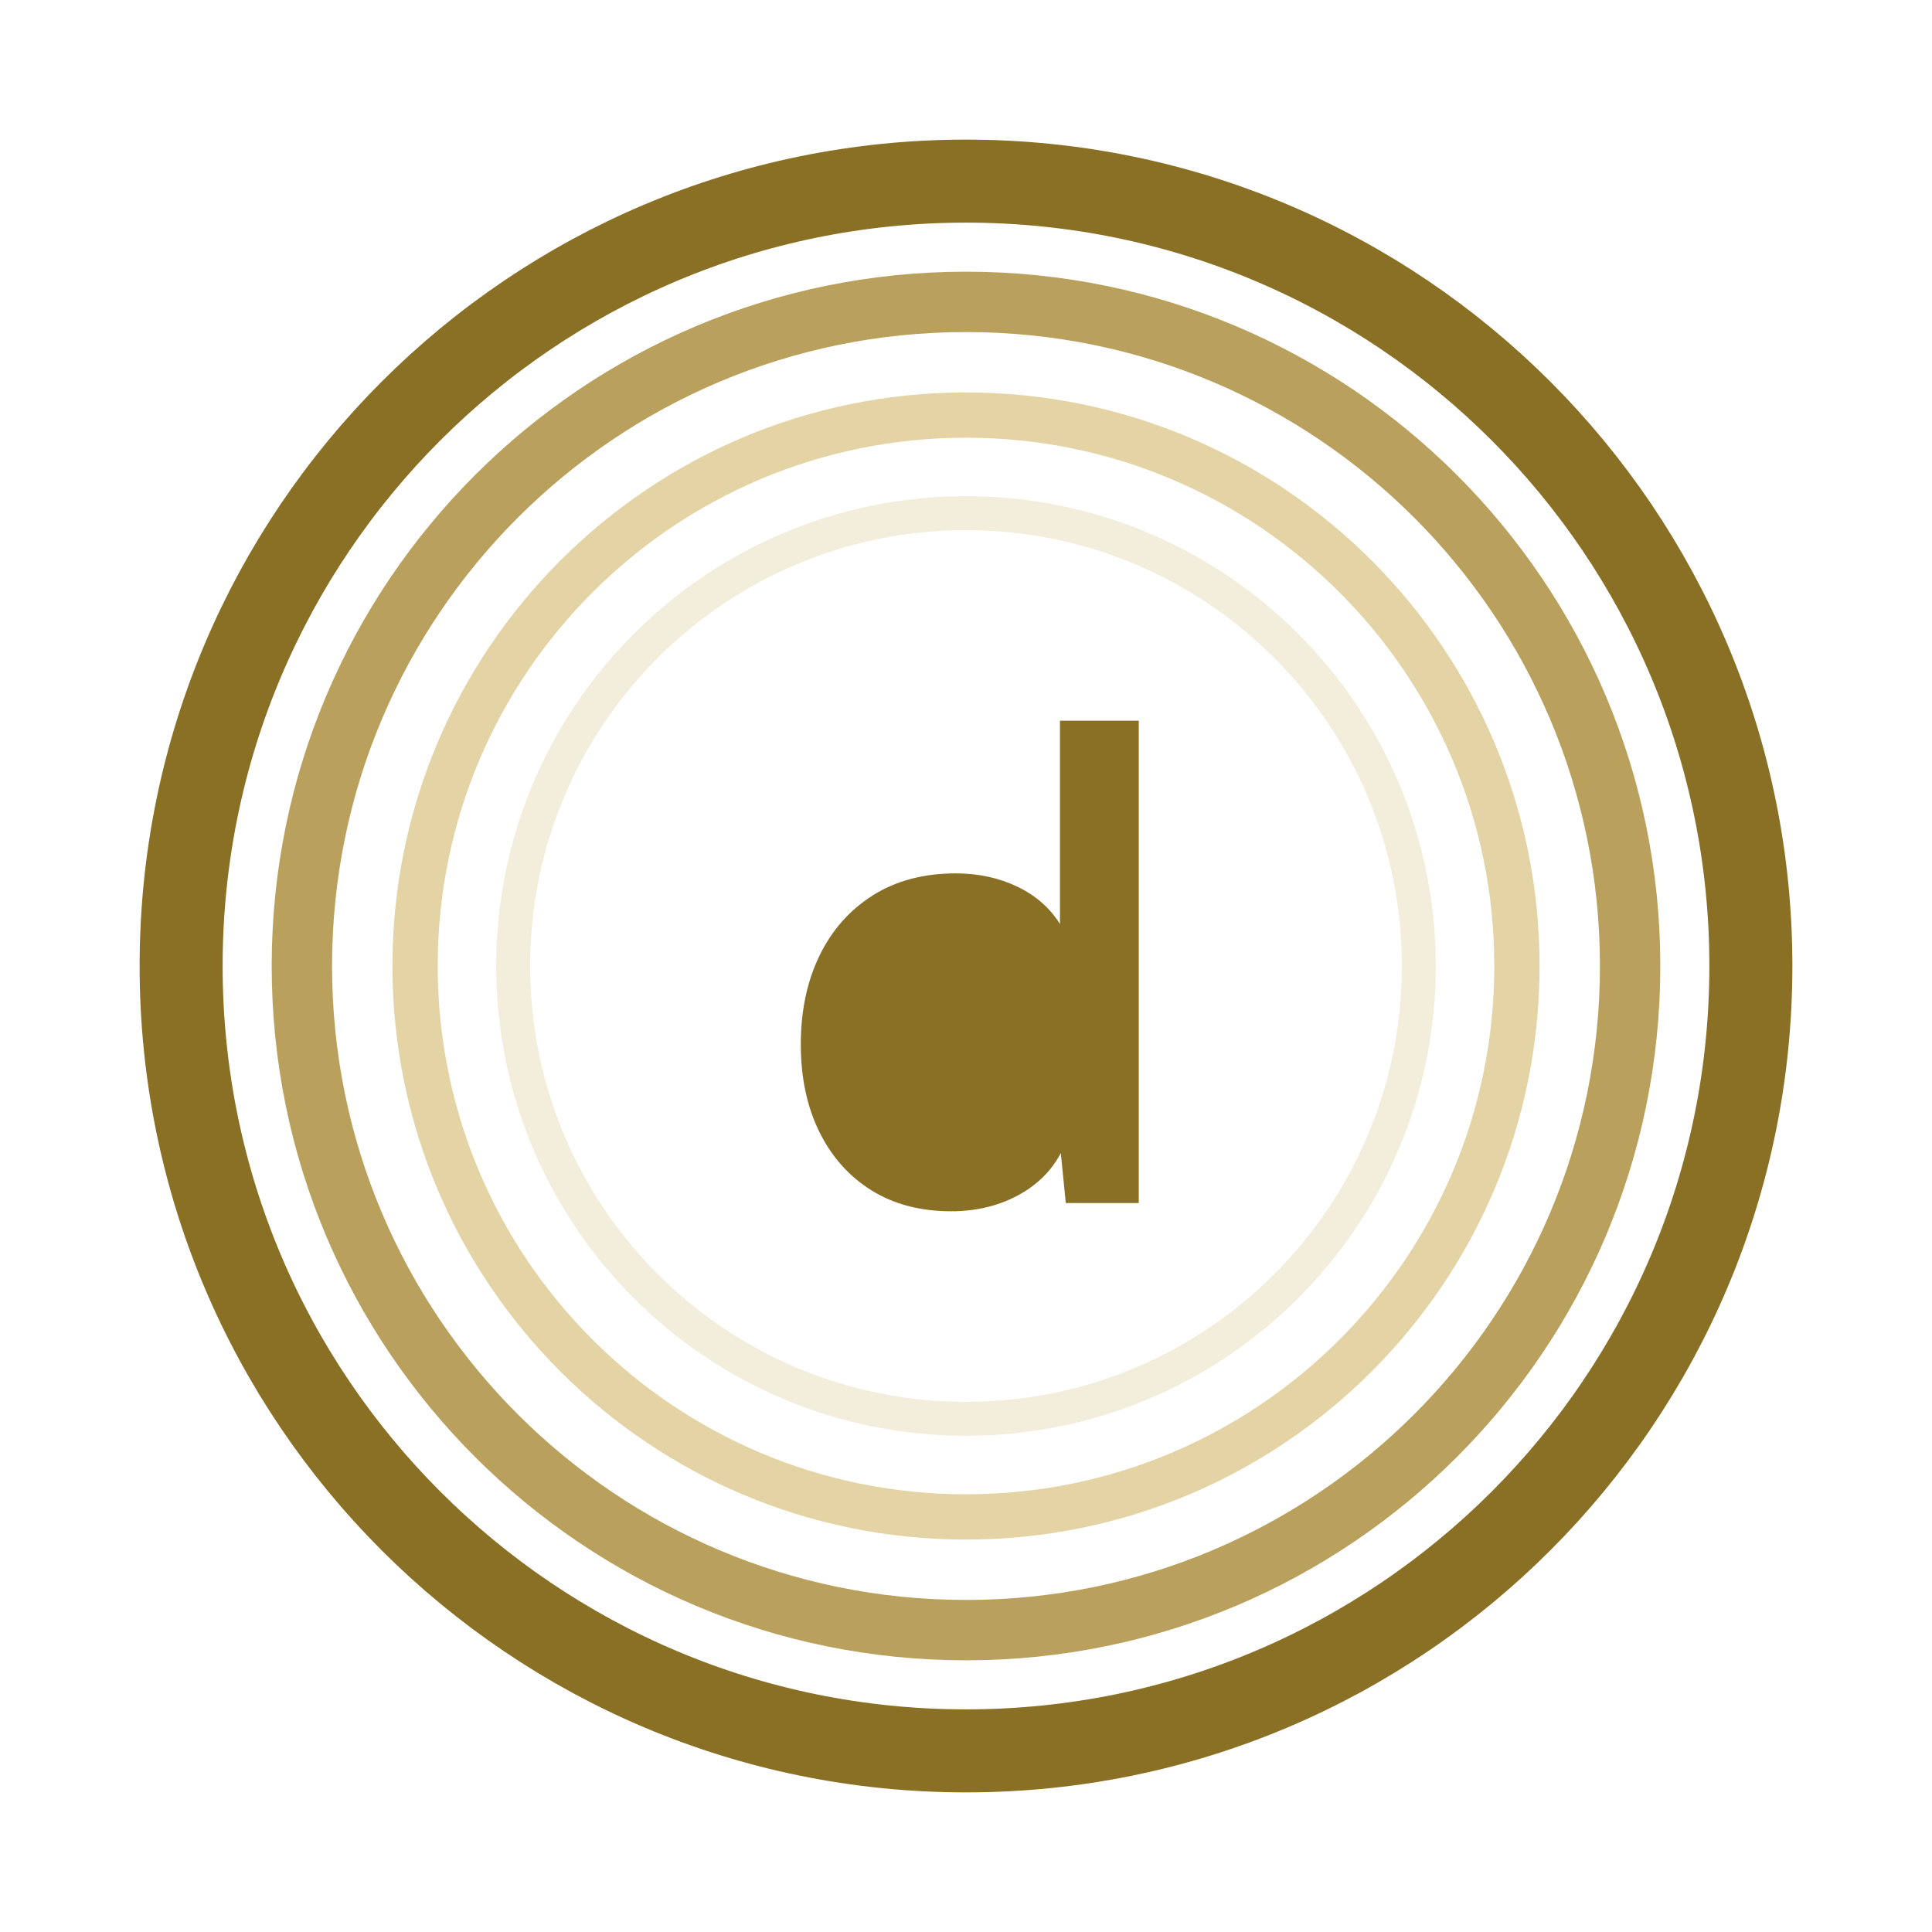
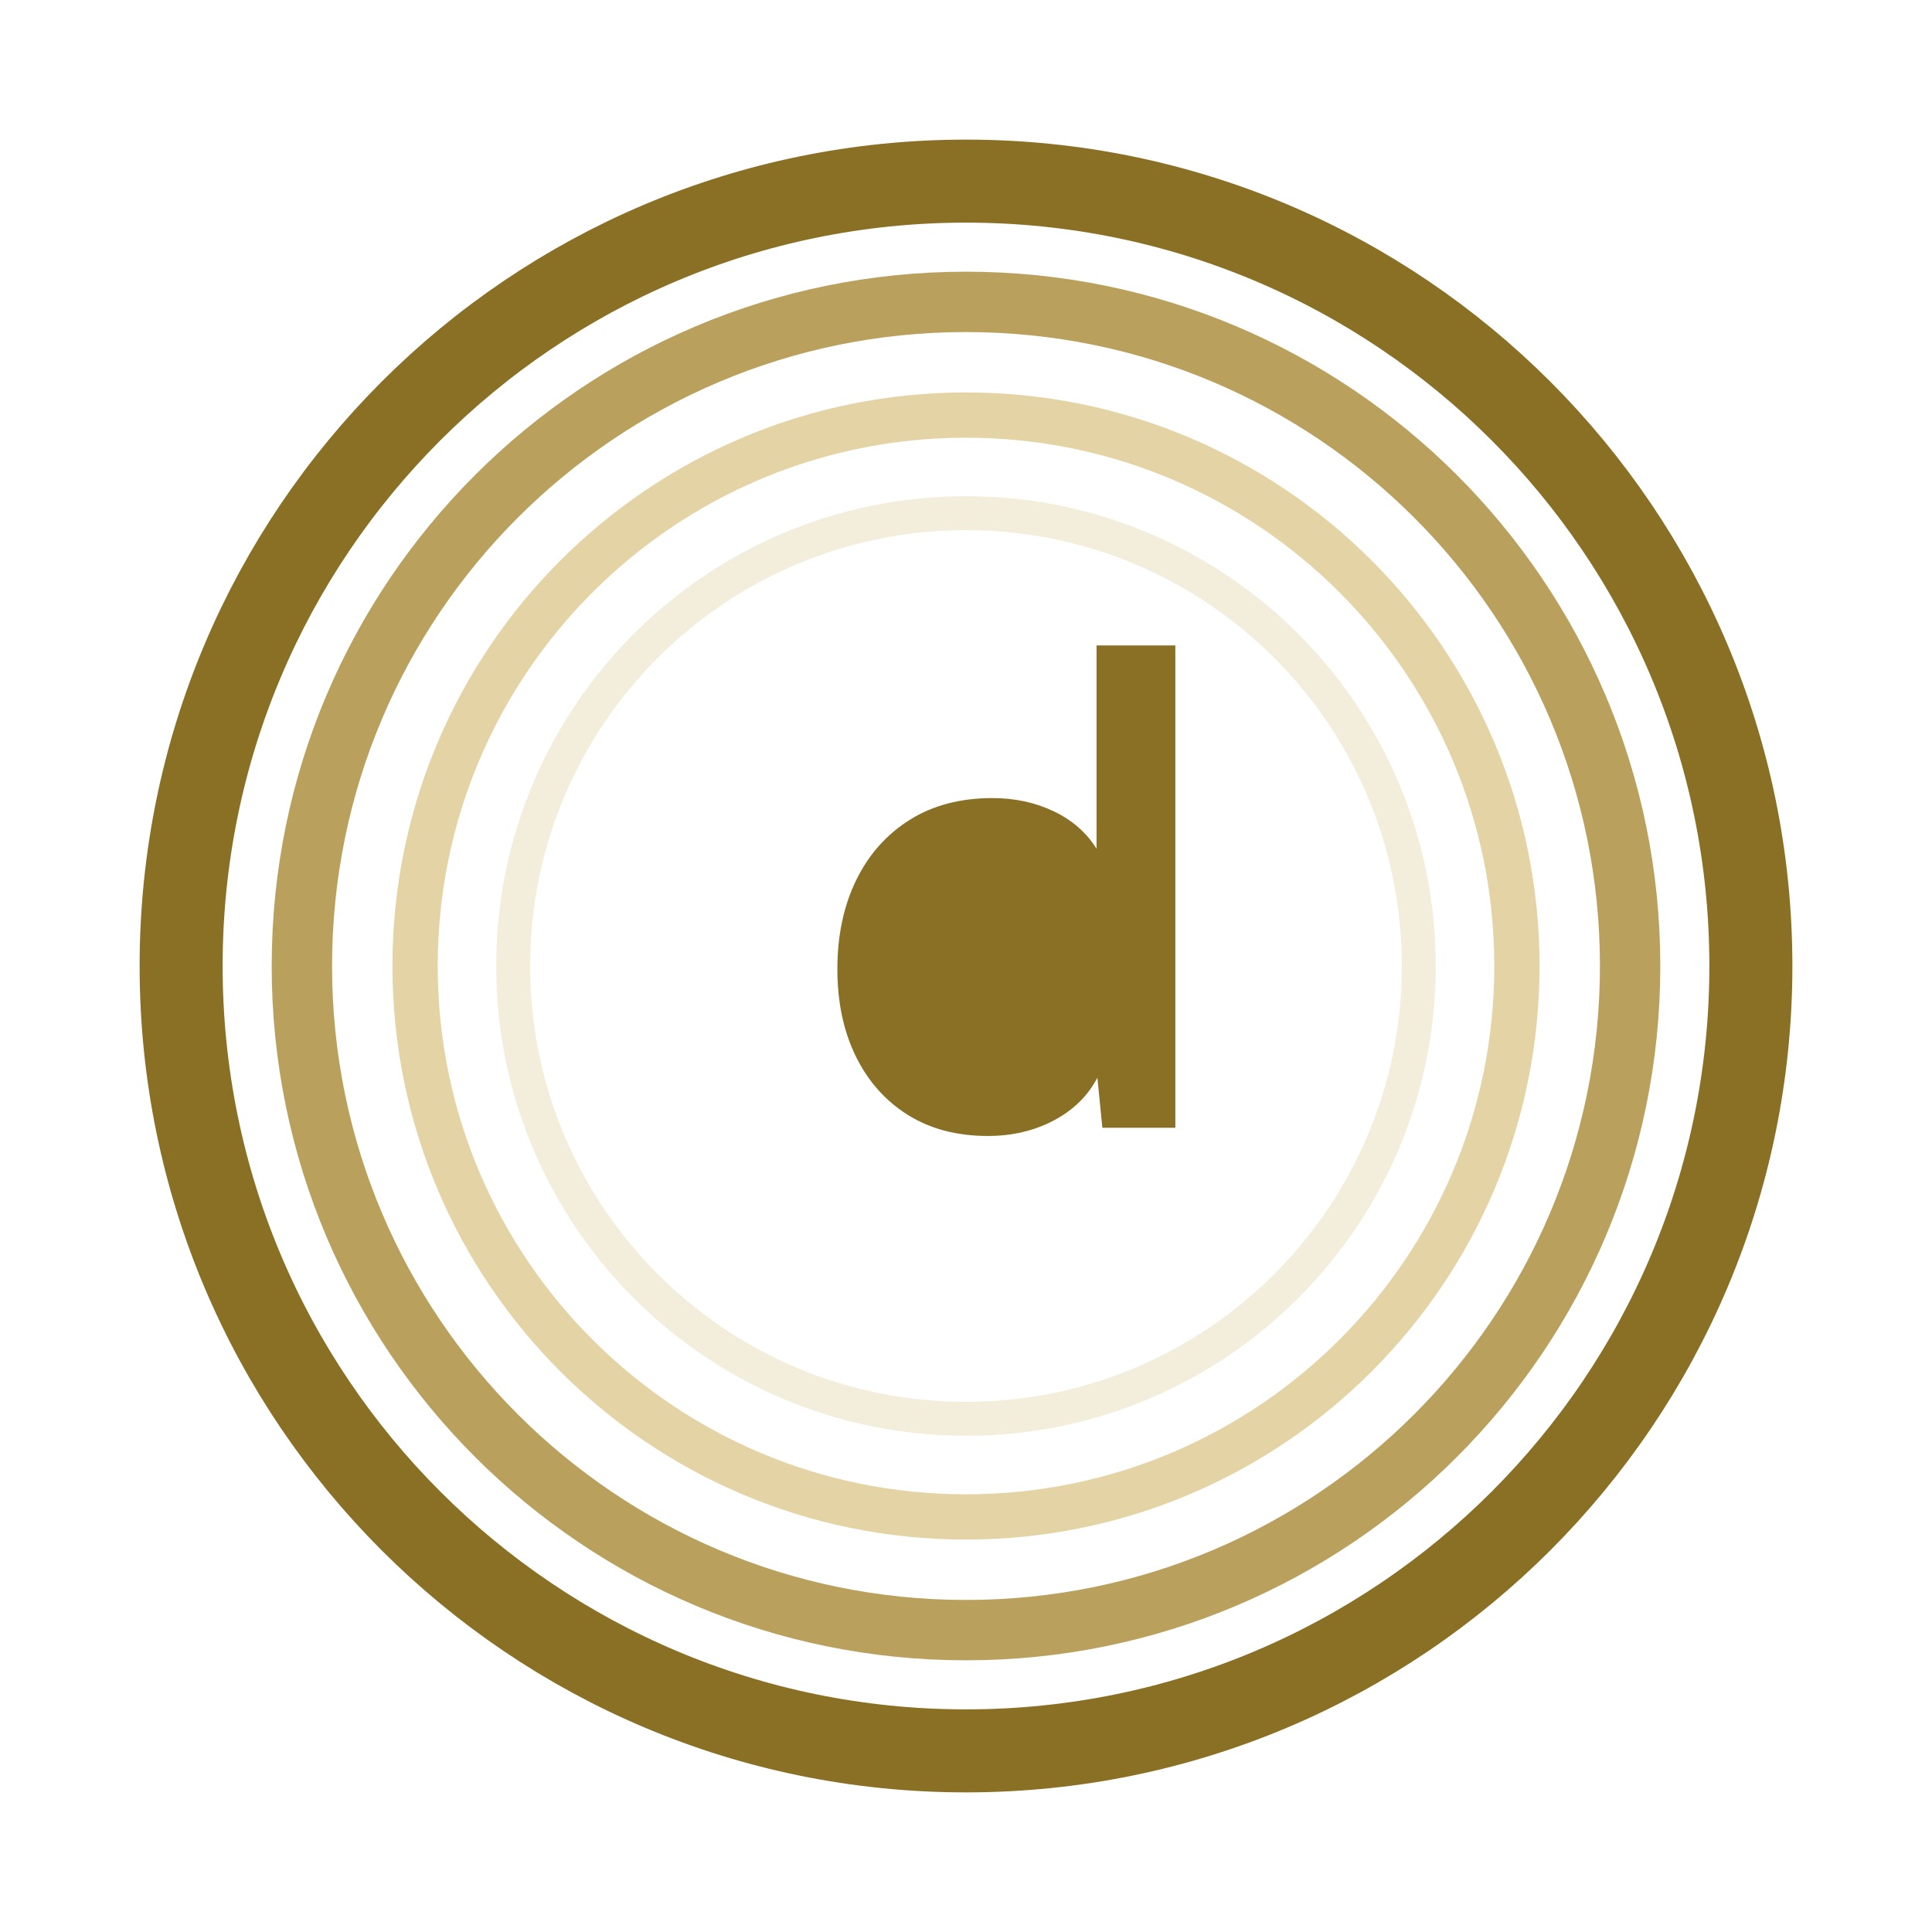
<svg xmlns="http://www.w3.org/2000/svg" width="512" height="512" viewBox="0 0 512 512" role="img" aria-label="Digli mark">
  <circle cx="256" cy="256" r="208" fill="none" stroke="#8a7024" stroke-width="22" />
  <circle cx="256" cy="256" r="176" fill="none" stroke="#a88a35" stroke-width="16" opacity="0.8" />
  <circle cx="256" cy="256" r="146" fill="none" stroke="#c9a84c" stroke-width="12" opacity="0.5" />
  <circle cx="256" cy="256" r="120" fill="none" stroke="#d8c488" stroke-width="9" opacity="0.3" />
-   <path fill="#8a7024" d="M252.089 321.0Q239.829 321.0 230.909 315.428Q221.989 309.856 217.104 299.889Q212.219 289.921 212.219 276.768Q212.219 263.495 217.164 253.287Q222.109 243.079 231.33 237.267Q240.55 231.454 253.291 231.454Q262.237 231.454 269.577 234.966Q276.918 238.477 280.902 244.882V191.0H301.781V318.819H282.447L281.125 305.564Q277.33 312.792 269.552 316.896Q261.773 321.0 252.089 321.0Z" />
+   <path fill="#8a7024" d="M261.782 301.045Q249.522 301.045 240.602 295.474Q231.682 289.902 226.797 279.934Q221.912 269.966 221.912 256.813Q221.912 243.54 226.857 233.332Q231.802 223.124 241.023 217.312Q250.244 211.5 262.984 211.5Q271.93 211.5 279.271 215.011Q286.611 218.523 290.595 224.927V171.045H311.475V298.865H292.14L290.818 285.609Q287.023 292.838 279.245 296.942Q271.467 301.045 261.782 301.045Z" />
</svg>
